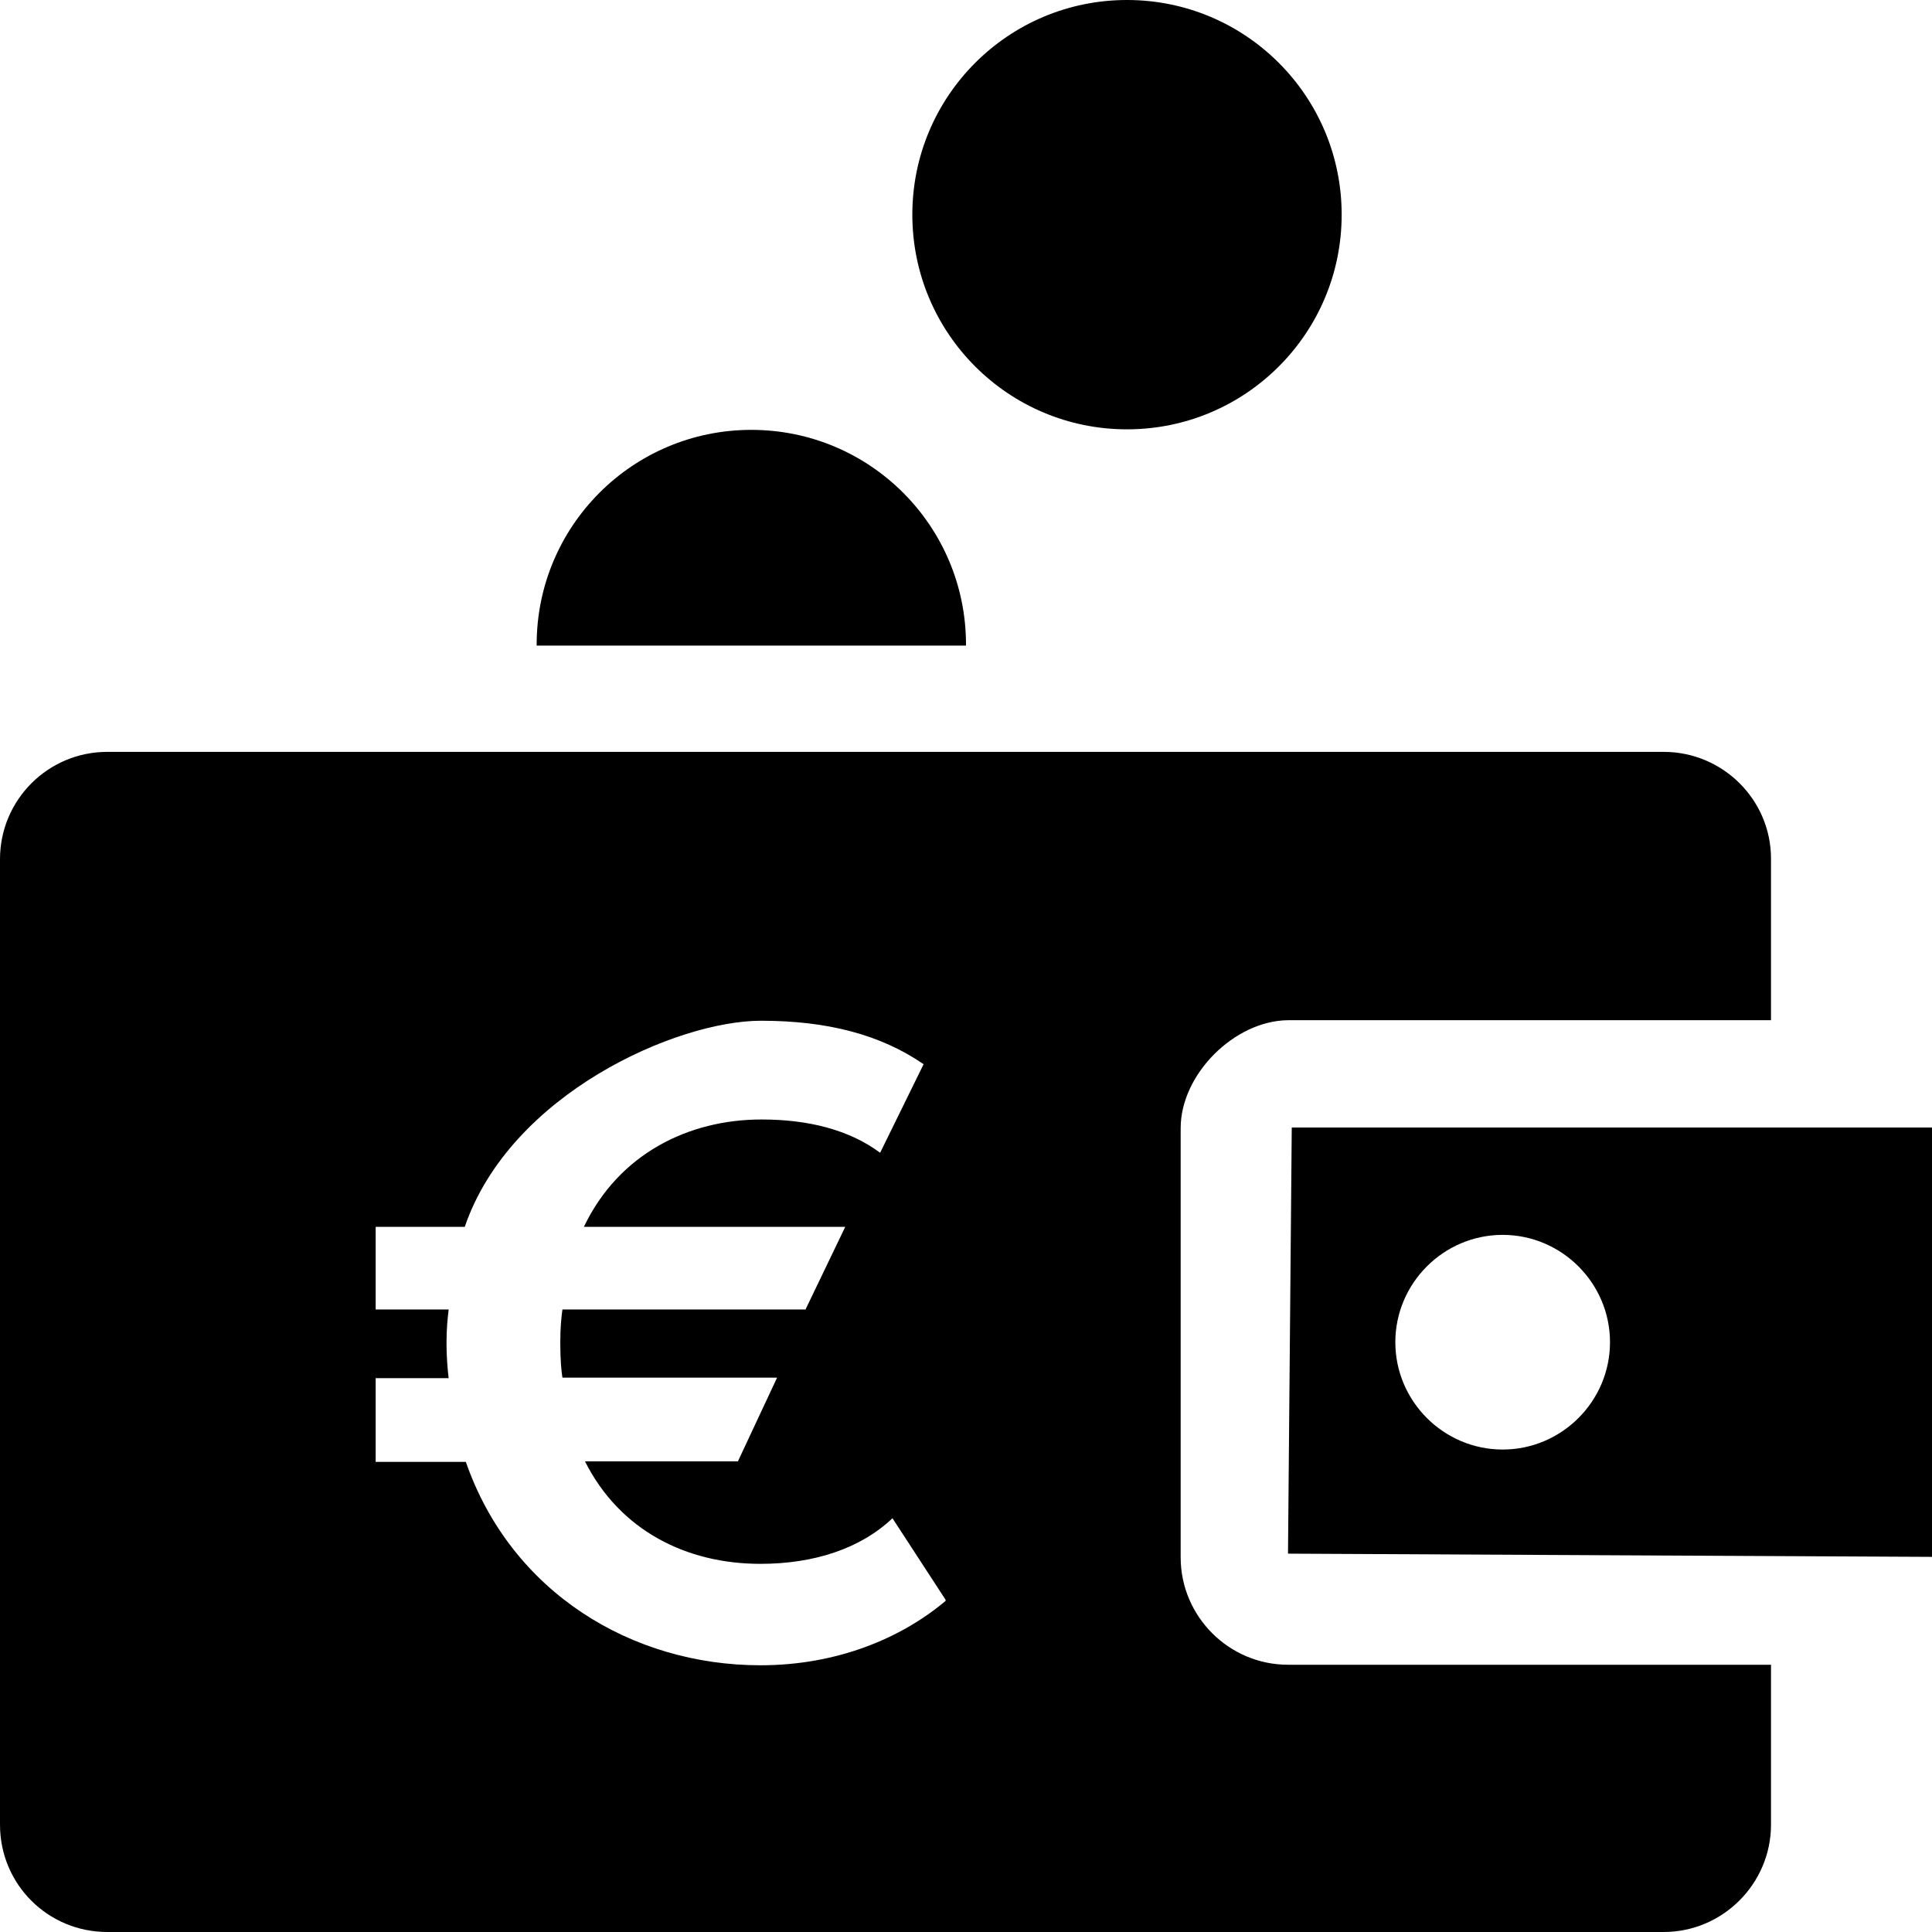
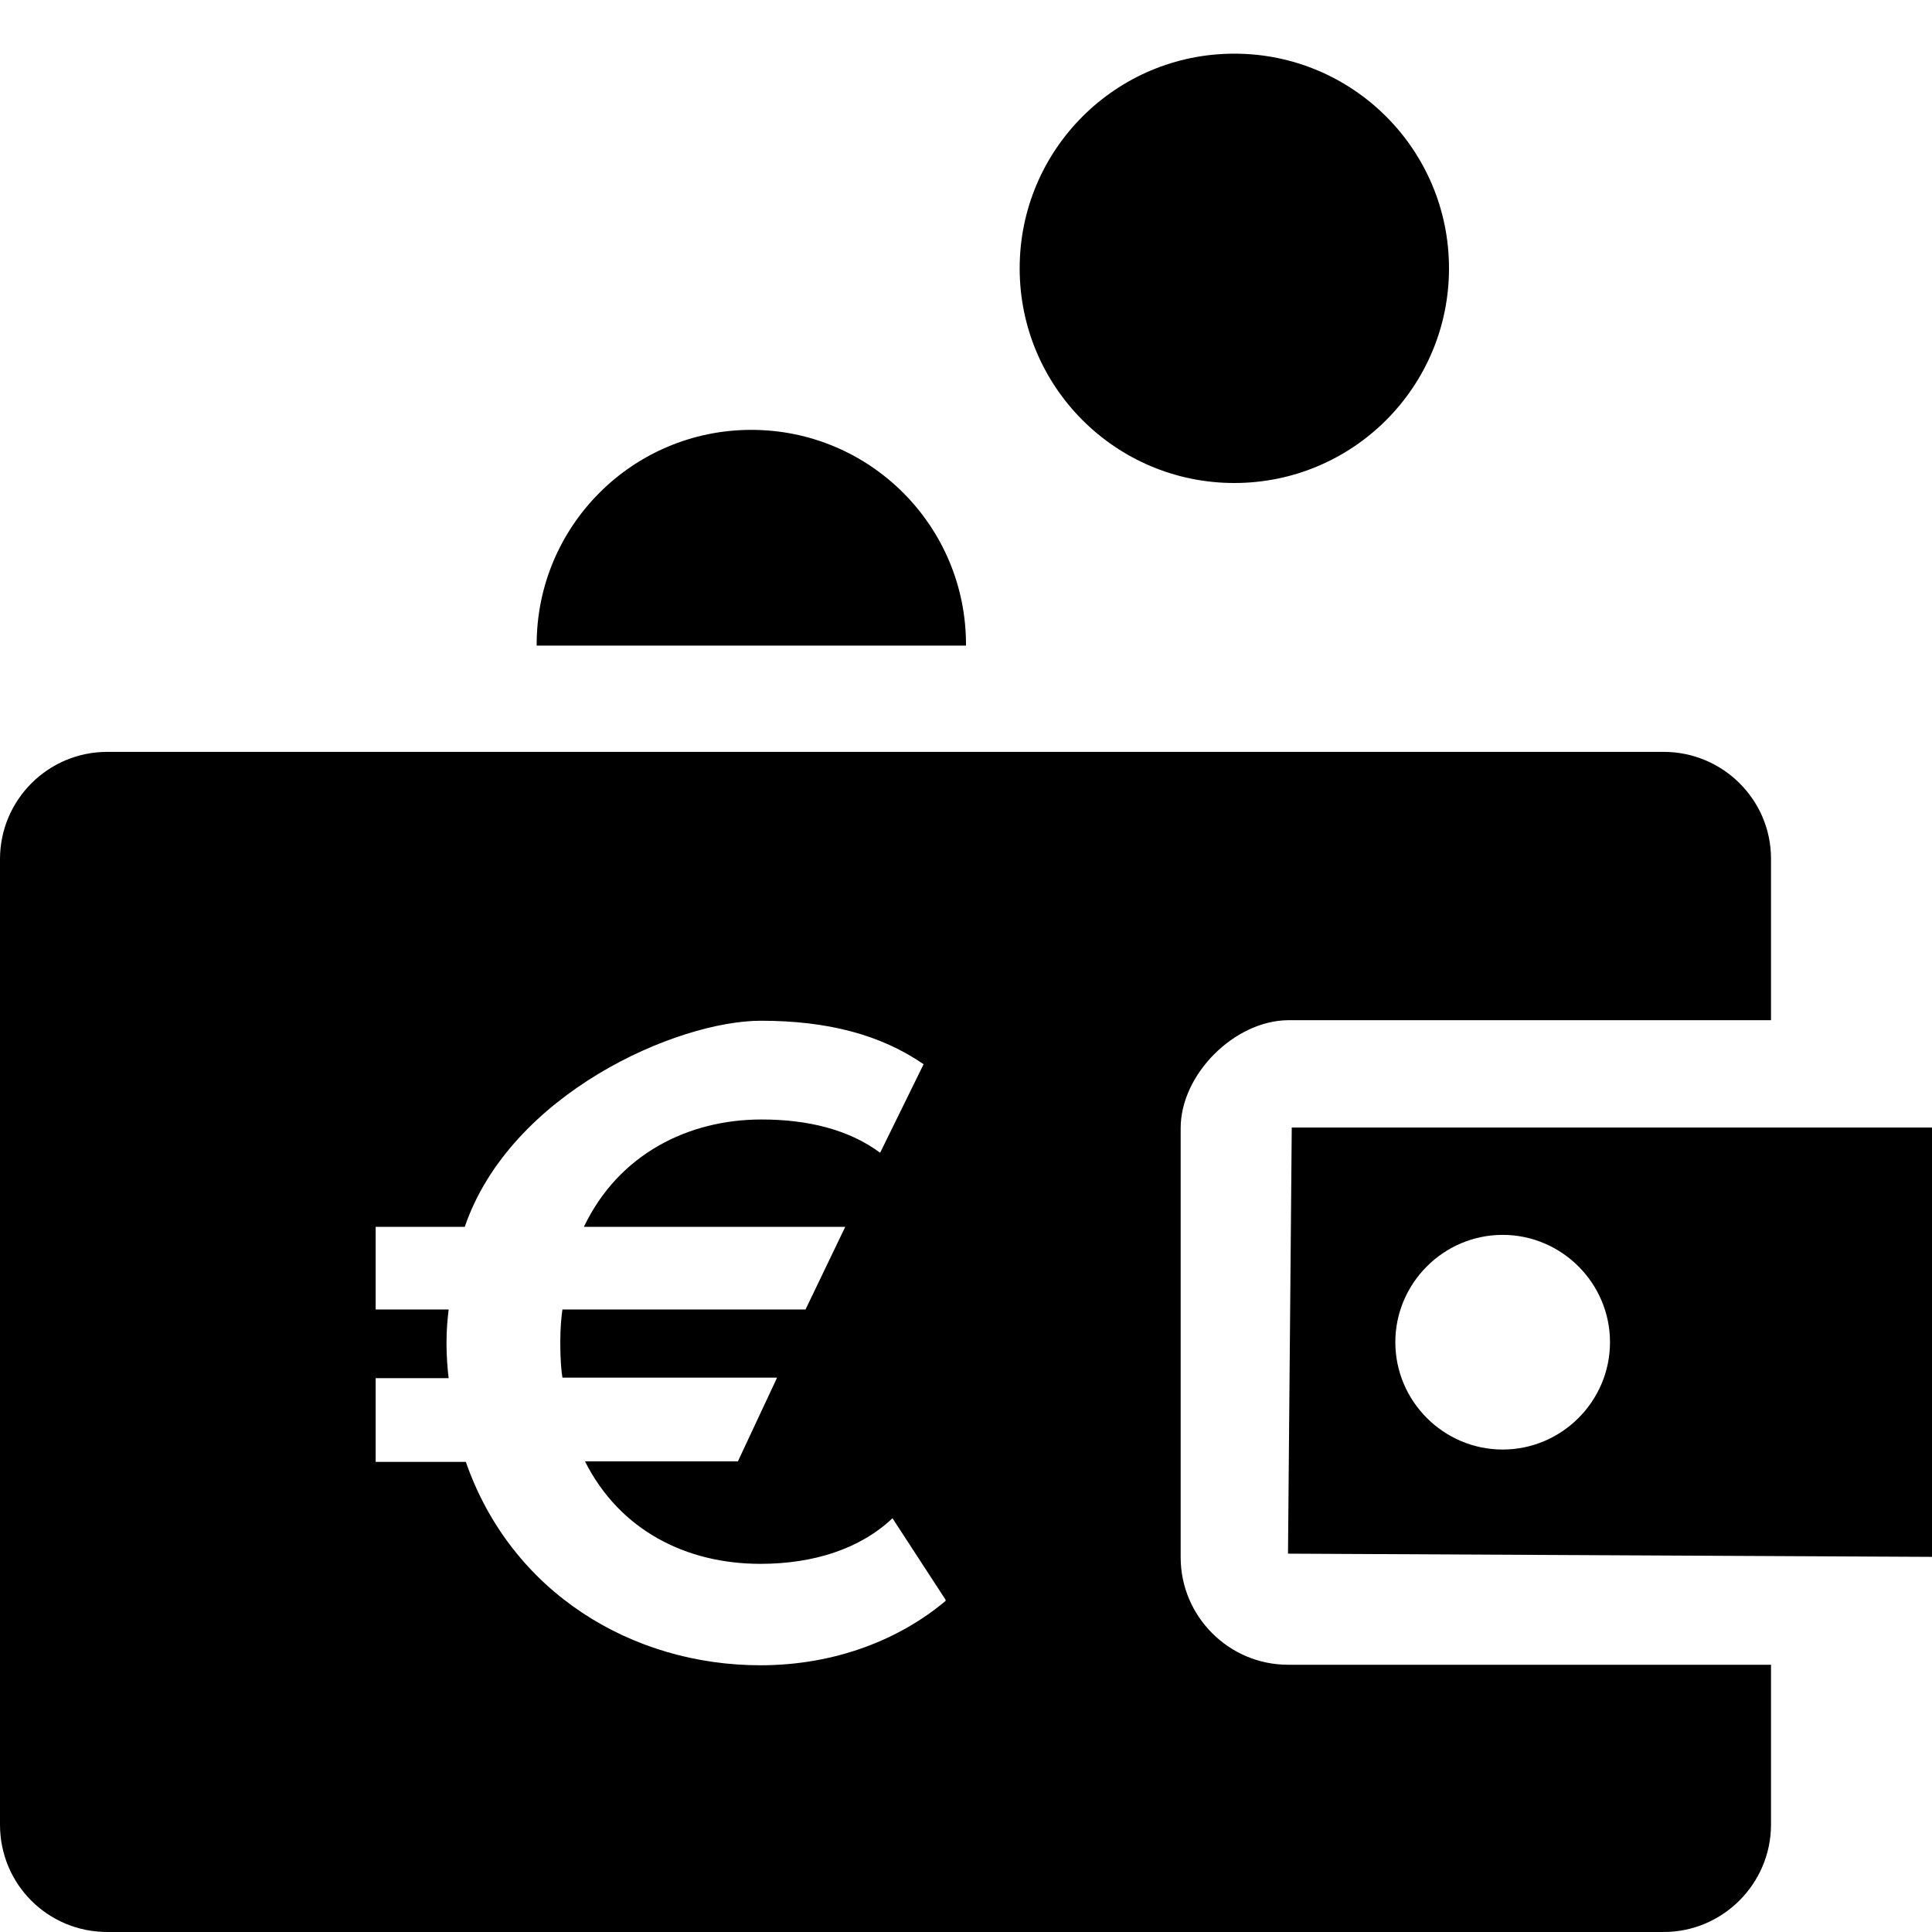
<svg xmlns="http://www.w3.org/2000/svg" id="Layer_1" width="36" height="36" viewBox="0 0 36 36">
-   <path d="M17,4c0-2.21,1.79-4,4-4s4,1.79,4,4-1.79,4-4,4-4-1.79-4-4Zm1,8.03v-.02c0-2.21-1.79-4-4-4s-4,1.79-4,4v.02h8Zm6,18.99h9v2.98c0,1.1-.9,2-2,2H2c-1.11,0-2-.89-2-2V16.01c0-1.1,.89-2,2-2H31c1.1,0,2,.89,2,1.99v3.01h-9c-1,.01-2,1.01-2,2.01v8c0,1.1,.9,2,2,2Zm-6.38-1.21l-.99-1.52c-.6,.57-1.47,.85-2.46,.85-1.38,0-2.62-.62-3.27-1.91h2.85l.73-1.56h-4c-.02-.12-.04-.34-.04-.65,0-.28,.02-.48,.04-.62h4.53l.74-1.54h-4.87c.65-1.36,1.95-2,3.31-2,.87,0,1.63,.19,2.21,.62l.81-1.65c-.8-.55-1.79-.81-3.03-.81-1.57,0-4.67,1.36-5.52,3.84h-1.66v1.54h1.36c-.02,.18-.04,.35-.04,.64,0,.23,.02,.48,.04,.64h-1.36v1.56h1.68c.85,2.44,3.1,3.79,5.49,3.79,1.42,0,2.62-.5,3.45-1.2v-.02Zm18.38-8.8v8l-12-.06,.07-7.94h11.93Zm-6,4c0-1.1-.9-2-2-2s-2,.9-2,2,.9,2,2,2,2-.9,2-2Z" />
+   <path d="M19,5c0-2.21,1.79-4,4-4s4,1.79,4,4-1.79,4-4,4-4-1.79-4-4Zm-1,7.03v-.02c0-2.21-1.79-4-4-4s-4,1.79-4,4v.02h8Zm6,18.99h9v2.98c0,1.1-.9,2-2,2H2c-1.11,0-2-.89-2-2V16.01c0-1.1,.89-2,2-2H31c1.1,0,2,.89,2,1.99v3.01h-9c-1,.01-2,1.01-2,2.01v8c0,1.1,.9,2,2,2Zm-6.38-1.21l-.99-1.52c-.6,.57-1.47,.85-2.46,.85-1.38,0-2.62-.62-3.27-1.91h2.85l.73-1.56h-4c-.02-.12-.04-.34-.04-.65,0-.28,.02-.48,.04-.62h4.53l.74-1.54h-4.87c.65-1.36,1.95-2,3.31-2,.87,0,1.63,.19,2.21,.62l.81-1.65c-.8-.55-1.79-.81-3.03-.81-1.57,0-4.67,1.36-5.52,3.84h-1.66v1.54h1.36c-.02,.18-.04,.35-.04,.64,0,.23,.02,.48,.04,.64h-1.36v1.56h1.68c.85,2.44,3.1,3.79,5.49,3.79,1.42,0,2.62-.5,3.45-1.2v-.02Zm18.38-8.8v8l-12-.06,.07-7.94h11.93Zm-6,4c0-1.1-.9-2-2-2s-2,.9-2,2,.9,2,2,2,2-.9,2-2Z" />
</svg>
